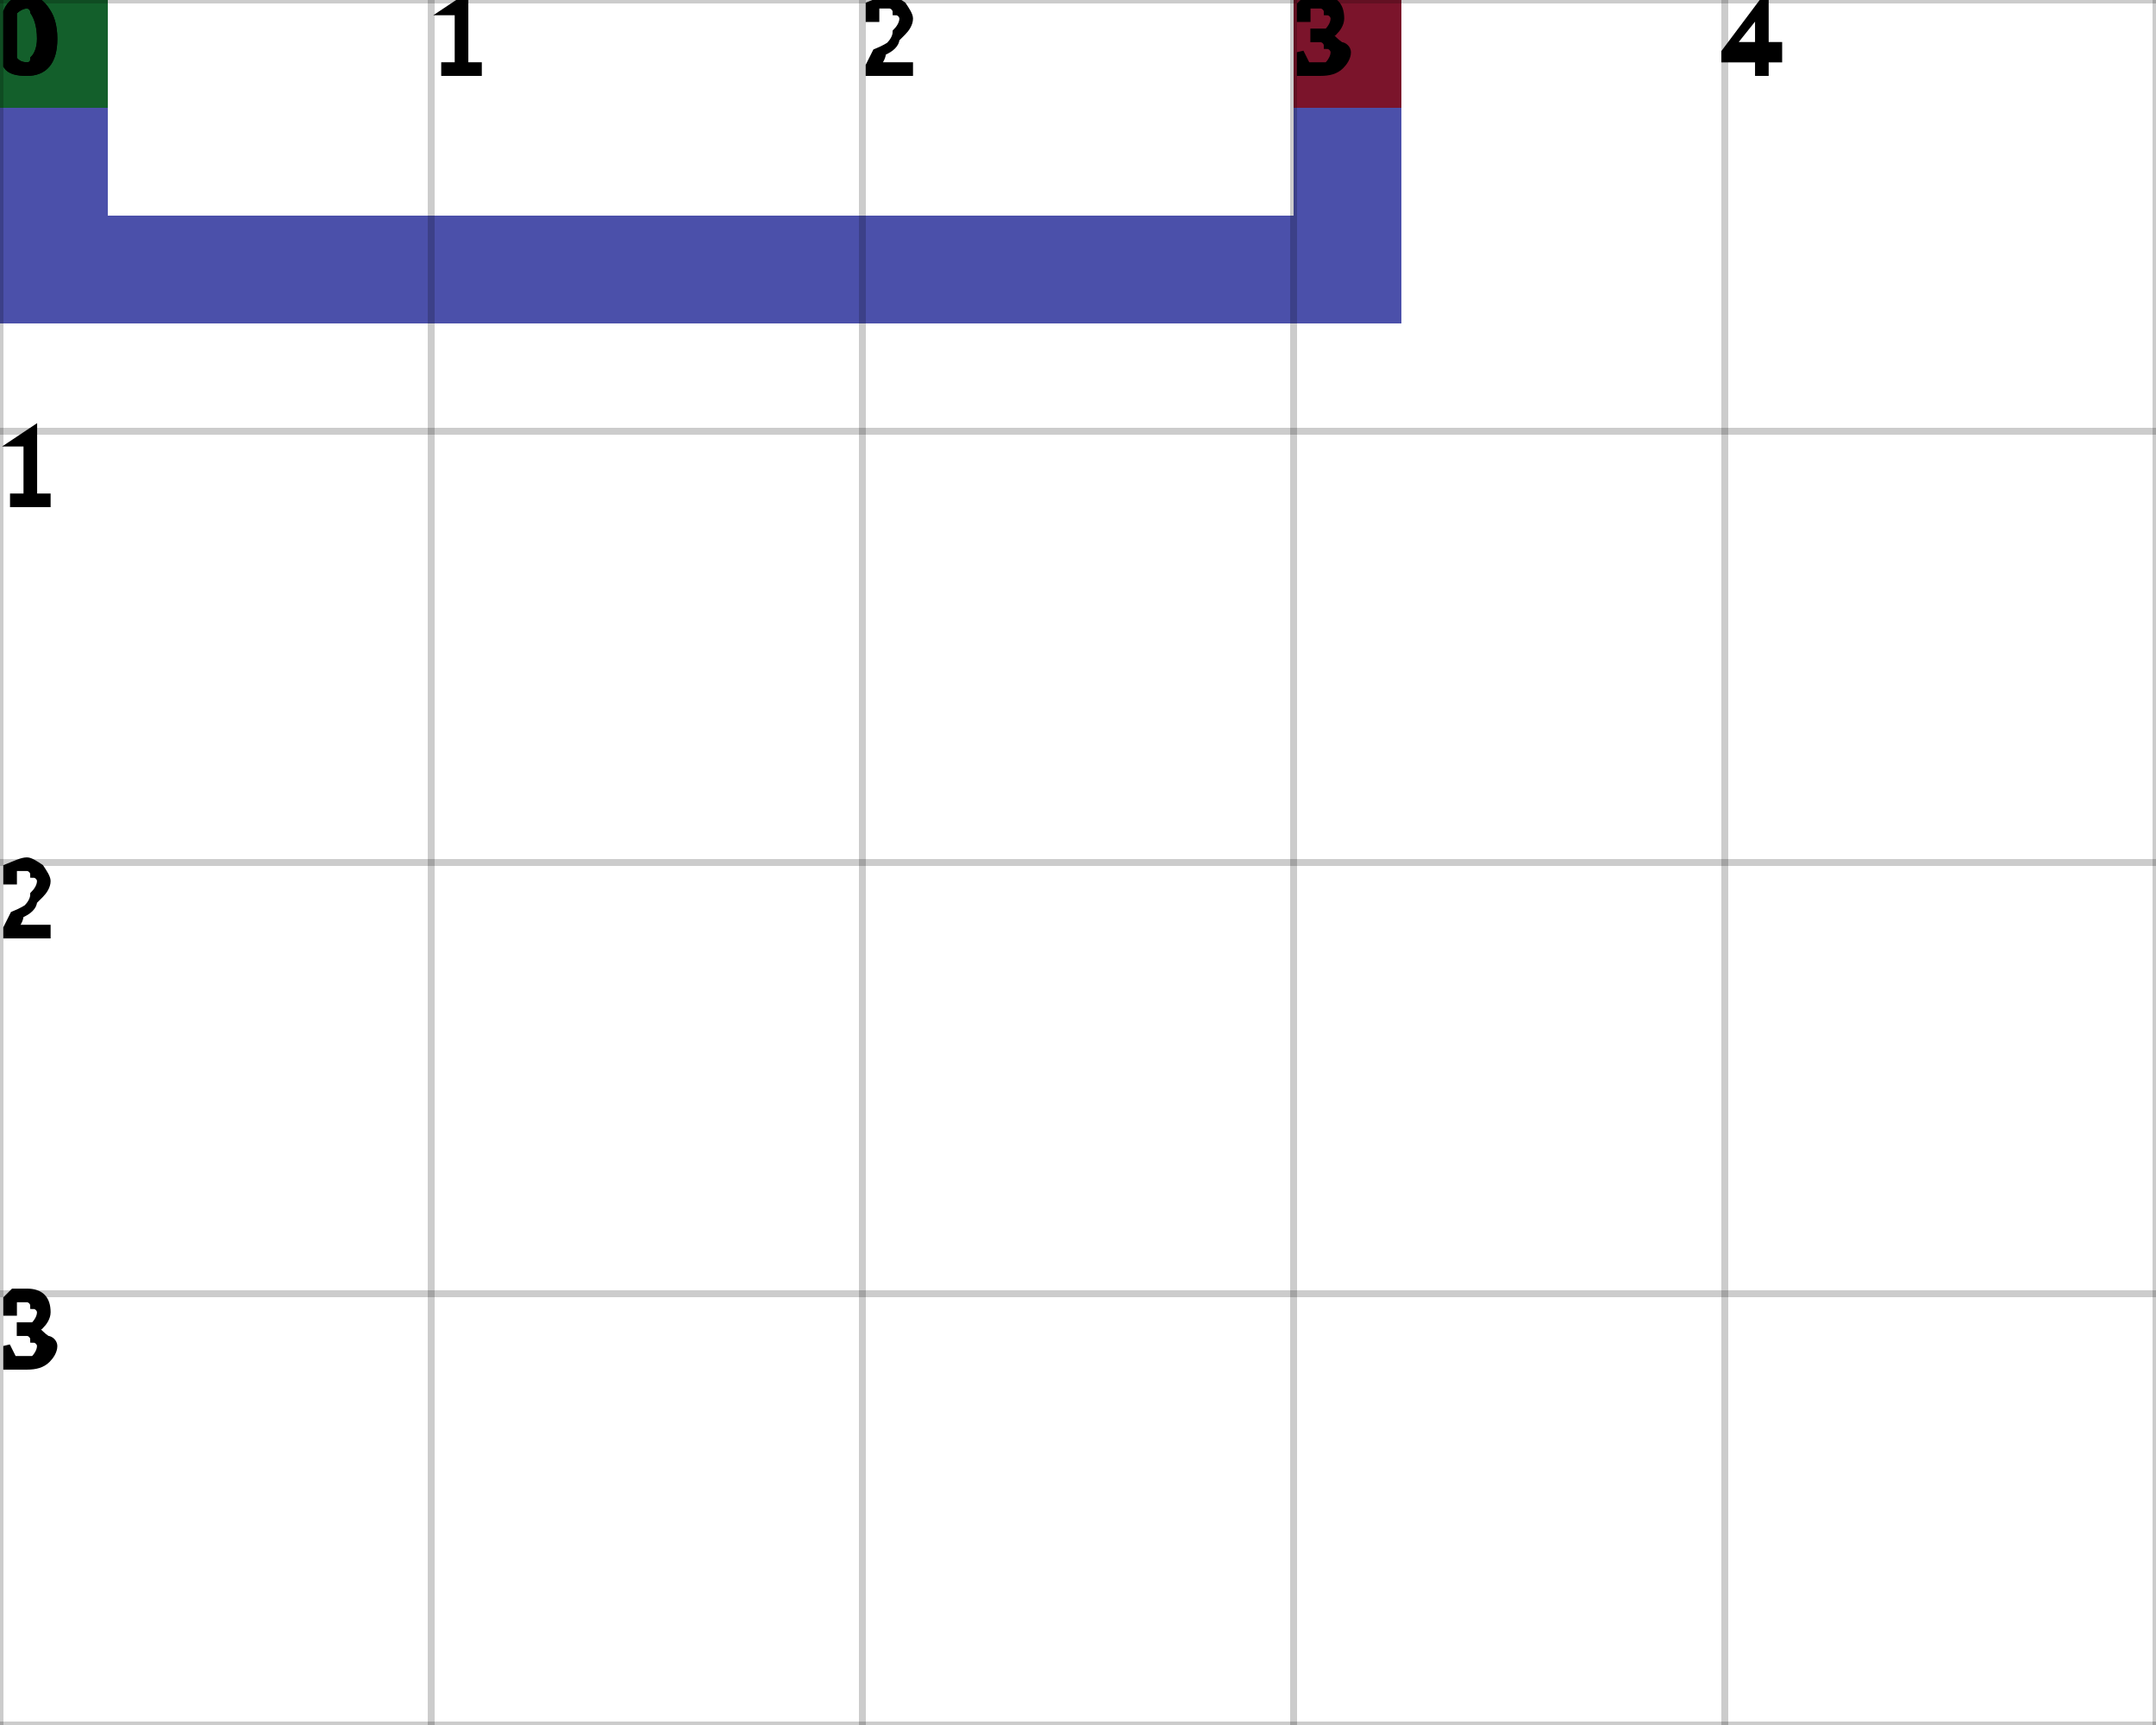
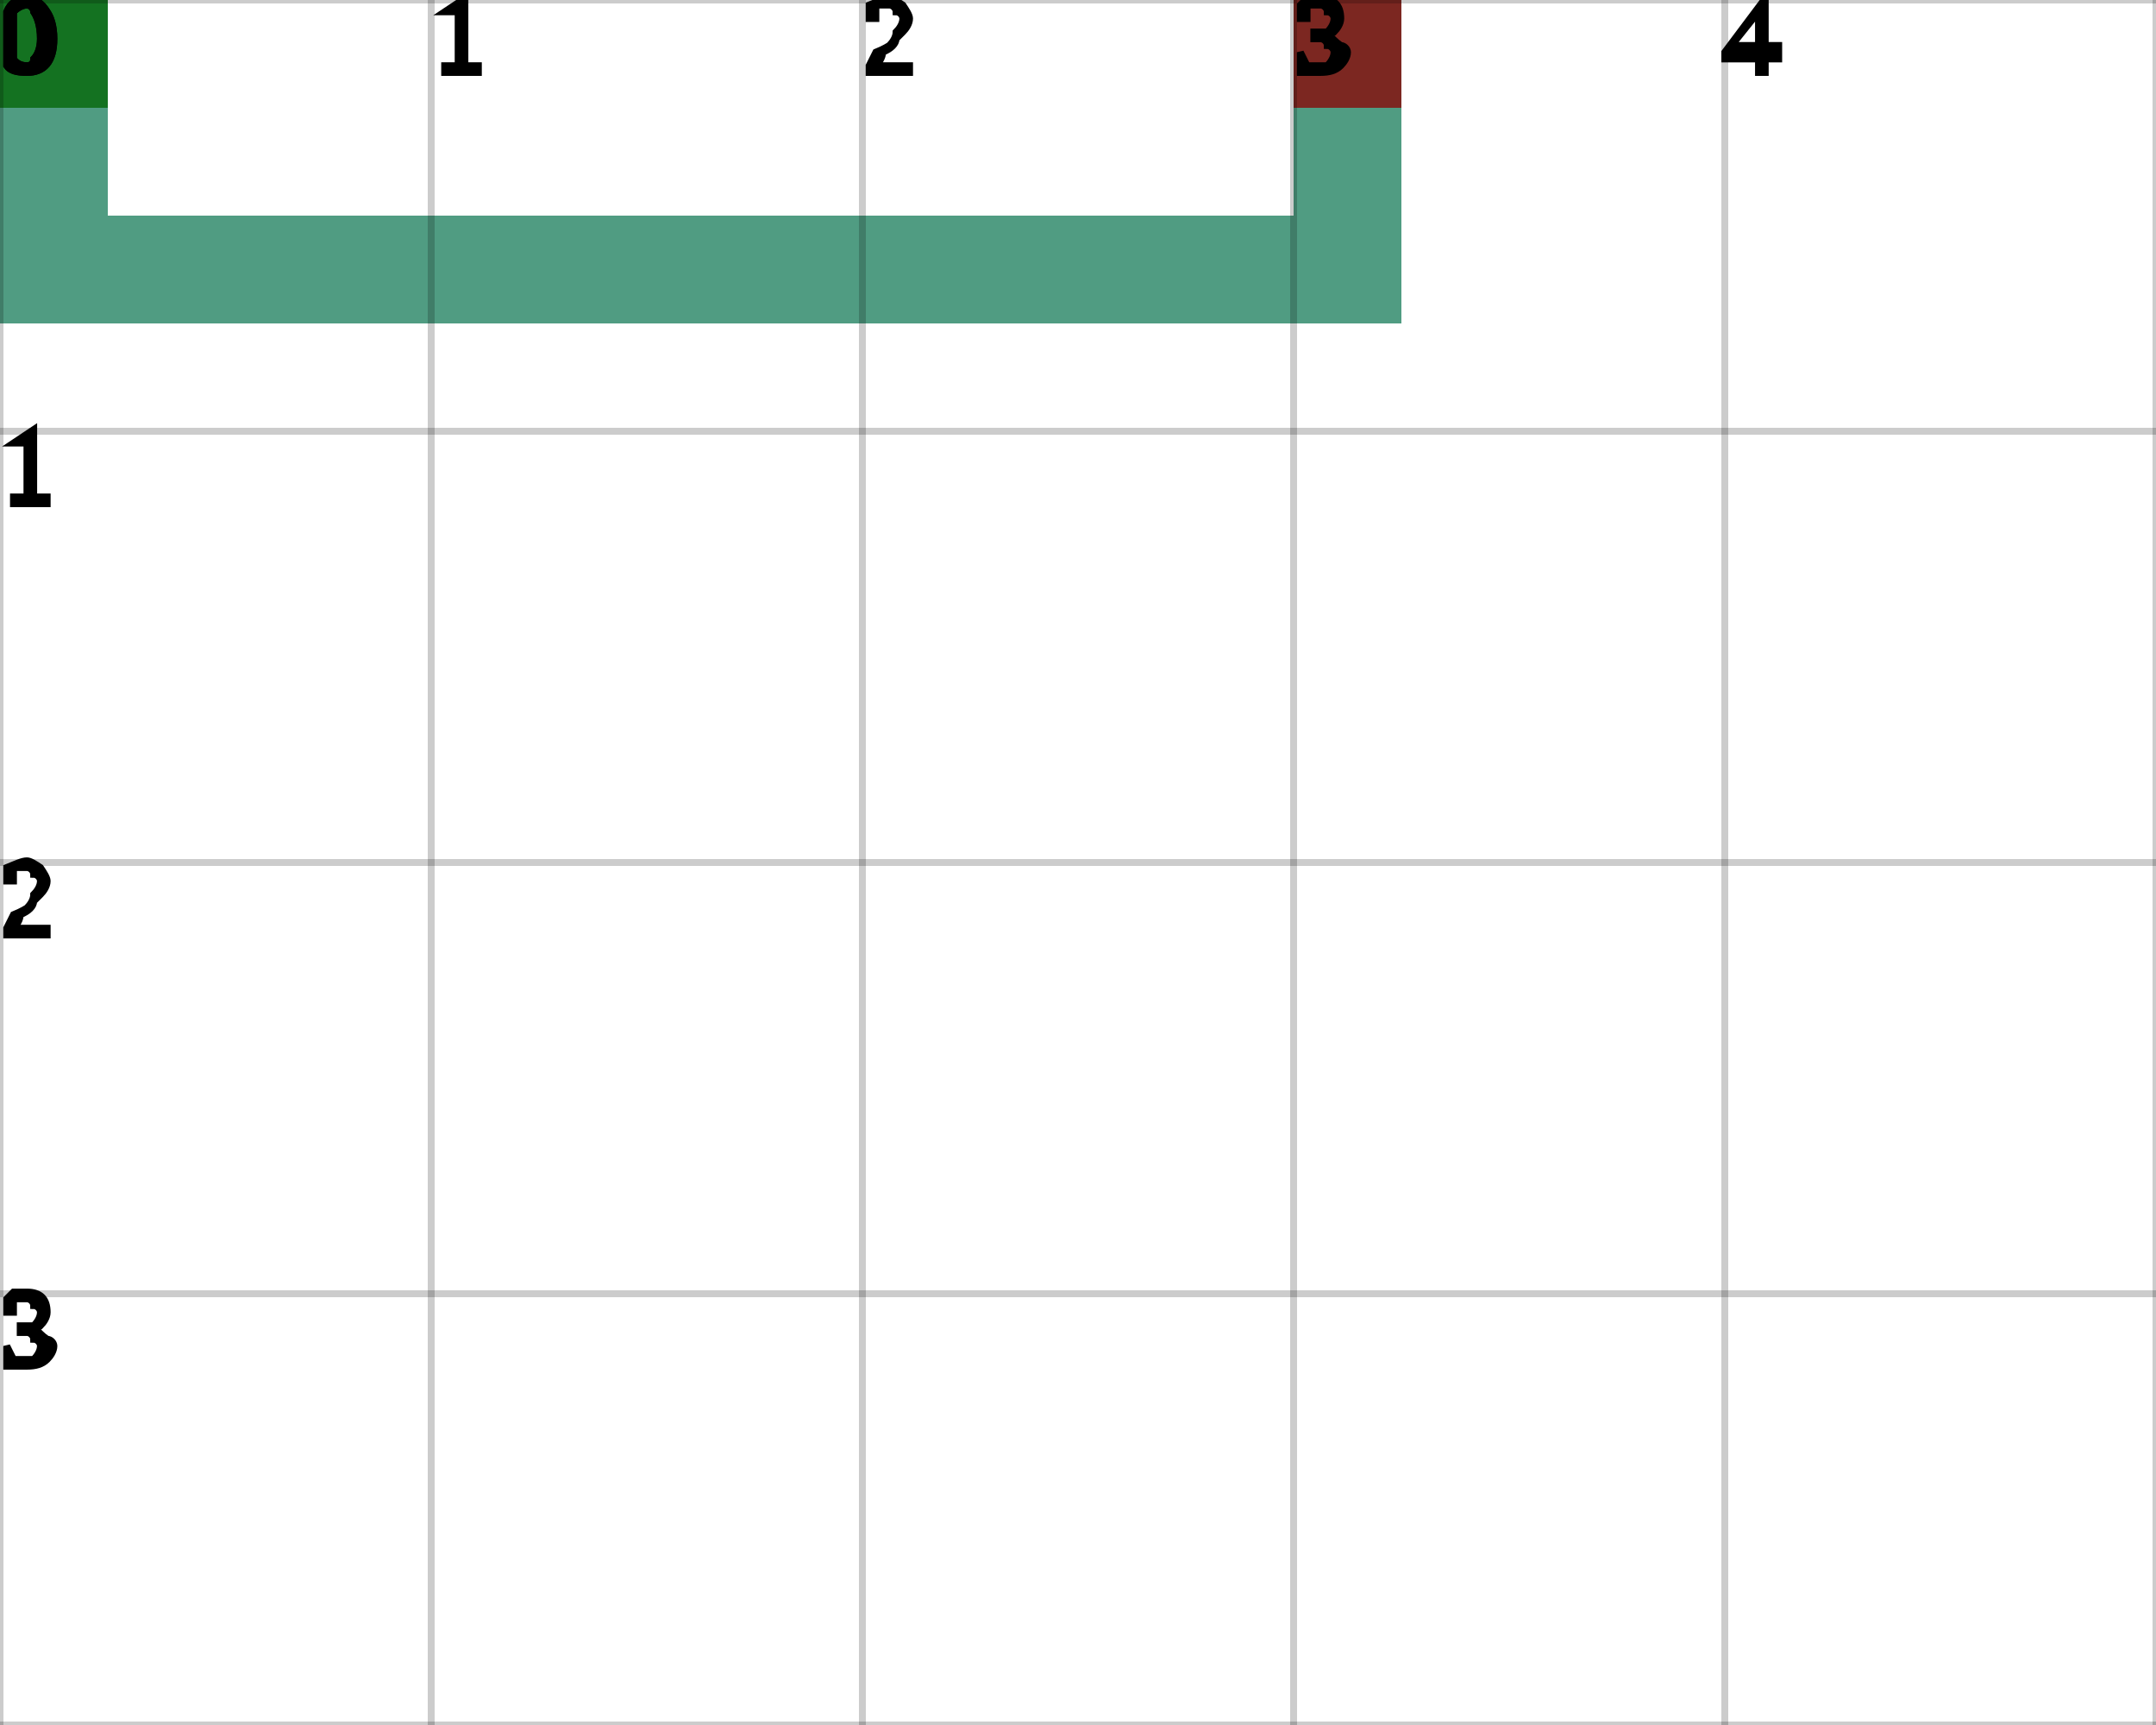
<svg xmlns="http://www.w3.org/2000/svg" height="100%" viewBox="0 0 5 4" width="100%" background-color="none">
-   <path d="M 0.25 0 L 0 0 L 0 0.75 L 0.25 0.75 Z" fill="#0F168E" opacity="0.75" stroke="transparent" stroke-width="0.5" />
-   <path d="M 0.25 0.75 L 3.25 0.75 L 3.25 0.5 L 0.25 0.5 Z" fill="#0F168E" opacity="0.75" stroke="transparent" stroke-width="0.5" />
-   <path d="M 3.25 0.5 L 3 0.5 L 3 0 L 3.25 0 Z" fill="#0F168E" opacity="0.75" stroke="transparent" stroke-width="0.5" />
+   <path d="M 0.25 0 L 0 0 L 0 0.75 L 0.25 0.75 Z" fill="#167B58" opacity="0.75" stroke="transparent" stroke-width="0.5" />
+   <path d="M 0.25 0.75 L 3.25 0.75 L 3.25 0.5 L 0.25 0.5 Z" fill="#167B58" opacity="0.75" stroke="transparent" stroke-width="0.5" />
+   <path d="M 3.25 0.5 L 3 0.5 L 3 0 L 3.25 0 Z" fill="#167B58" opacity="0.75" stroke="transparent" stroke-width="0.5" />
  <rect fill="darkGreen" height="0.25" opacity="0.75" stroke="transparent" stroke-width="0.5" width="0.25" x="0" y="0" />
  <rect fill="darkRed" height="0.25" opacity="0.75" stroke="transparent" stroke-width="0.5" width="0.25" x="3" y="0" />
  <line dominant-baseline="hanging" fill="transparent" font-size="0.25" opacity="0.2" stroke="black" stroke-width="0.016" text-anchor="start" x1="0" x2="0" y1="0" y2="4" />
  <text dominant-baseline="hanging" fill="black" font-size="0.25" opacity="1" stroke="black" stroke-width="0.016" text-anchor="start" x="0" y="0">0</text>
  <line dominant-baseline="hanging" fill="transparent" font-size="0.25" opacity="0.2" stroke="black" stroke-width="0.016" text-anchor="start" x1="1" x2="1" y1="0" y2="4" />
  <text dominant-baseline="hanging" fill="black" font-size="0.25" opacity="1" stroke="black" stroke-width="0.016" text-anchor="start" x="1" y="0">1</text>
  <line dominant-baseline="hanging" fill="transparent" font-size="0.25" opacity="0.2" stroke="black" stroke-width="0.016" text-anchor="start" x1="2" x2="2" y1="0" y2="4" />
  <text dominant-baseline="hanging" fill="black" font-size="0.25" opacity="1" stroke="black" stroke-width="0.016" text-anchor="start" x="2" y="0">2</text>
  <line dominant-baseline="hanging" fill="transparent" font-size="0.25" opacity="0.2" stroke="black" stroke-width="0.016" text-anchor="start" x1="3" x2="3" y1="0" y2="4" />
  <text dominant-baseline="hanging" fill="black" font-size="0.25" opacity="1" stroke="black" stroke-width="0.016" text-anchor="start" x="3" y="0">3</text>
  <line dominant-baseline="hanging" fill="transparent" font-size="0.25" opacity="0.2" stroke="black" stroke-width="0.016" text-anchor="start" x1="4" x2="4" y1="0" y2="4" />
  <text dominant-baseline="hanging" fill="black" font-size="0.25" opacity="1" stroke="black" stroke-width="0.016" text-anchor="start" x="4" y="0">4</text>
  <line dominant-baseline="hanging" fill="transparent" font-size="0.25" opacity="0.2" stroke="black" stroke-width="0.016" text-anchor="start" x1="5" x2="5" y1="0" y2="4" />
  <line dominant-baseline="hanging" fill="transparent" font-size="0.25" opacity="0.2" stroke="black" stroke-width="0.016" text-anchor="start" x1="0" x2="5" y1="0" y2="0" />
  <text dominant-baseline="hanging" fill="black" font-size="0.25" opacity="1" stroke="black" stroke-width="0.016" text-anchor="start" x="0" y="0">0</text>
  <line dominant-baseline="hanging" fill="transparent" font-size="0.25" opacity="0.2" stroke="black" stroke-width="0.016" text-anchor="start" x1="0" x2="5" y1="1" y2="1" />
  <text dominant-baseline="hanging" fill="black" font-size="0.25" opacity="1" stroke="black" stroke-width="0.016" text-anchor="start" x="0" y="1">1</text>
  <line dominant-baseline="hanging" fill="transparent" font-size="0.25" opacity="0.2" stroke="black" stroke-width="0.016" text-anchor="start" x1="0" x2="5" y1="2" y2="2" />
  <text dominant-baseline="hanging" fill="black" font-size="0.25" opacity="1" stroke="black" stroke-width="0.016" text-anchor="start" x="0" y="2">2</text>
  <line dominant-baseline="hanging" fill="transparent" font-size="0.25" opacity="0.2" stroke="black" stroke-width="0.016" text-anchor="start" x1="0" x2="5" y1="3" y2="3" />
  <text dominant-baseline="hanging" fill="black" font-size="0.25" opacity="1" stroke="black" stroke-width="0.016" text-anchor="start" x="0" y="3">3</text>
  <line dominant-baseline="hanging" fill="transparent" font-size="0.25" opacity="0.2" stroke="black" stroke-width="0.016" text-anchor="start" x1="0" x2="5" y1="4" y2="4" />
</svg>
